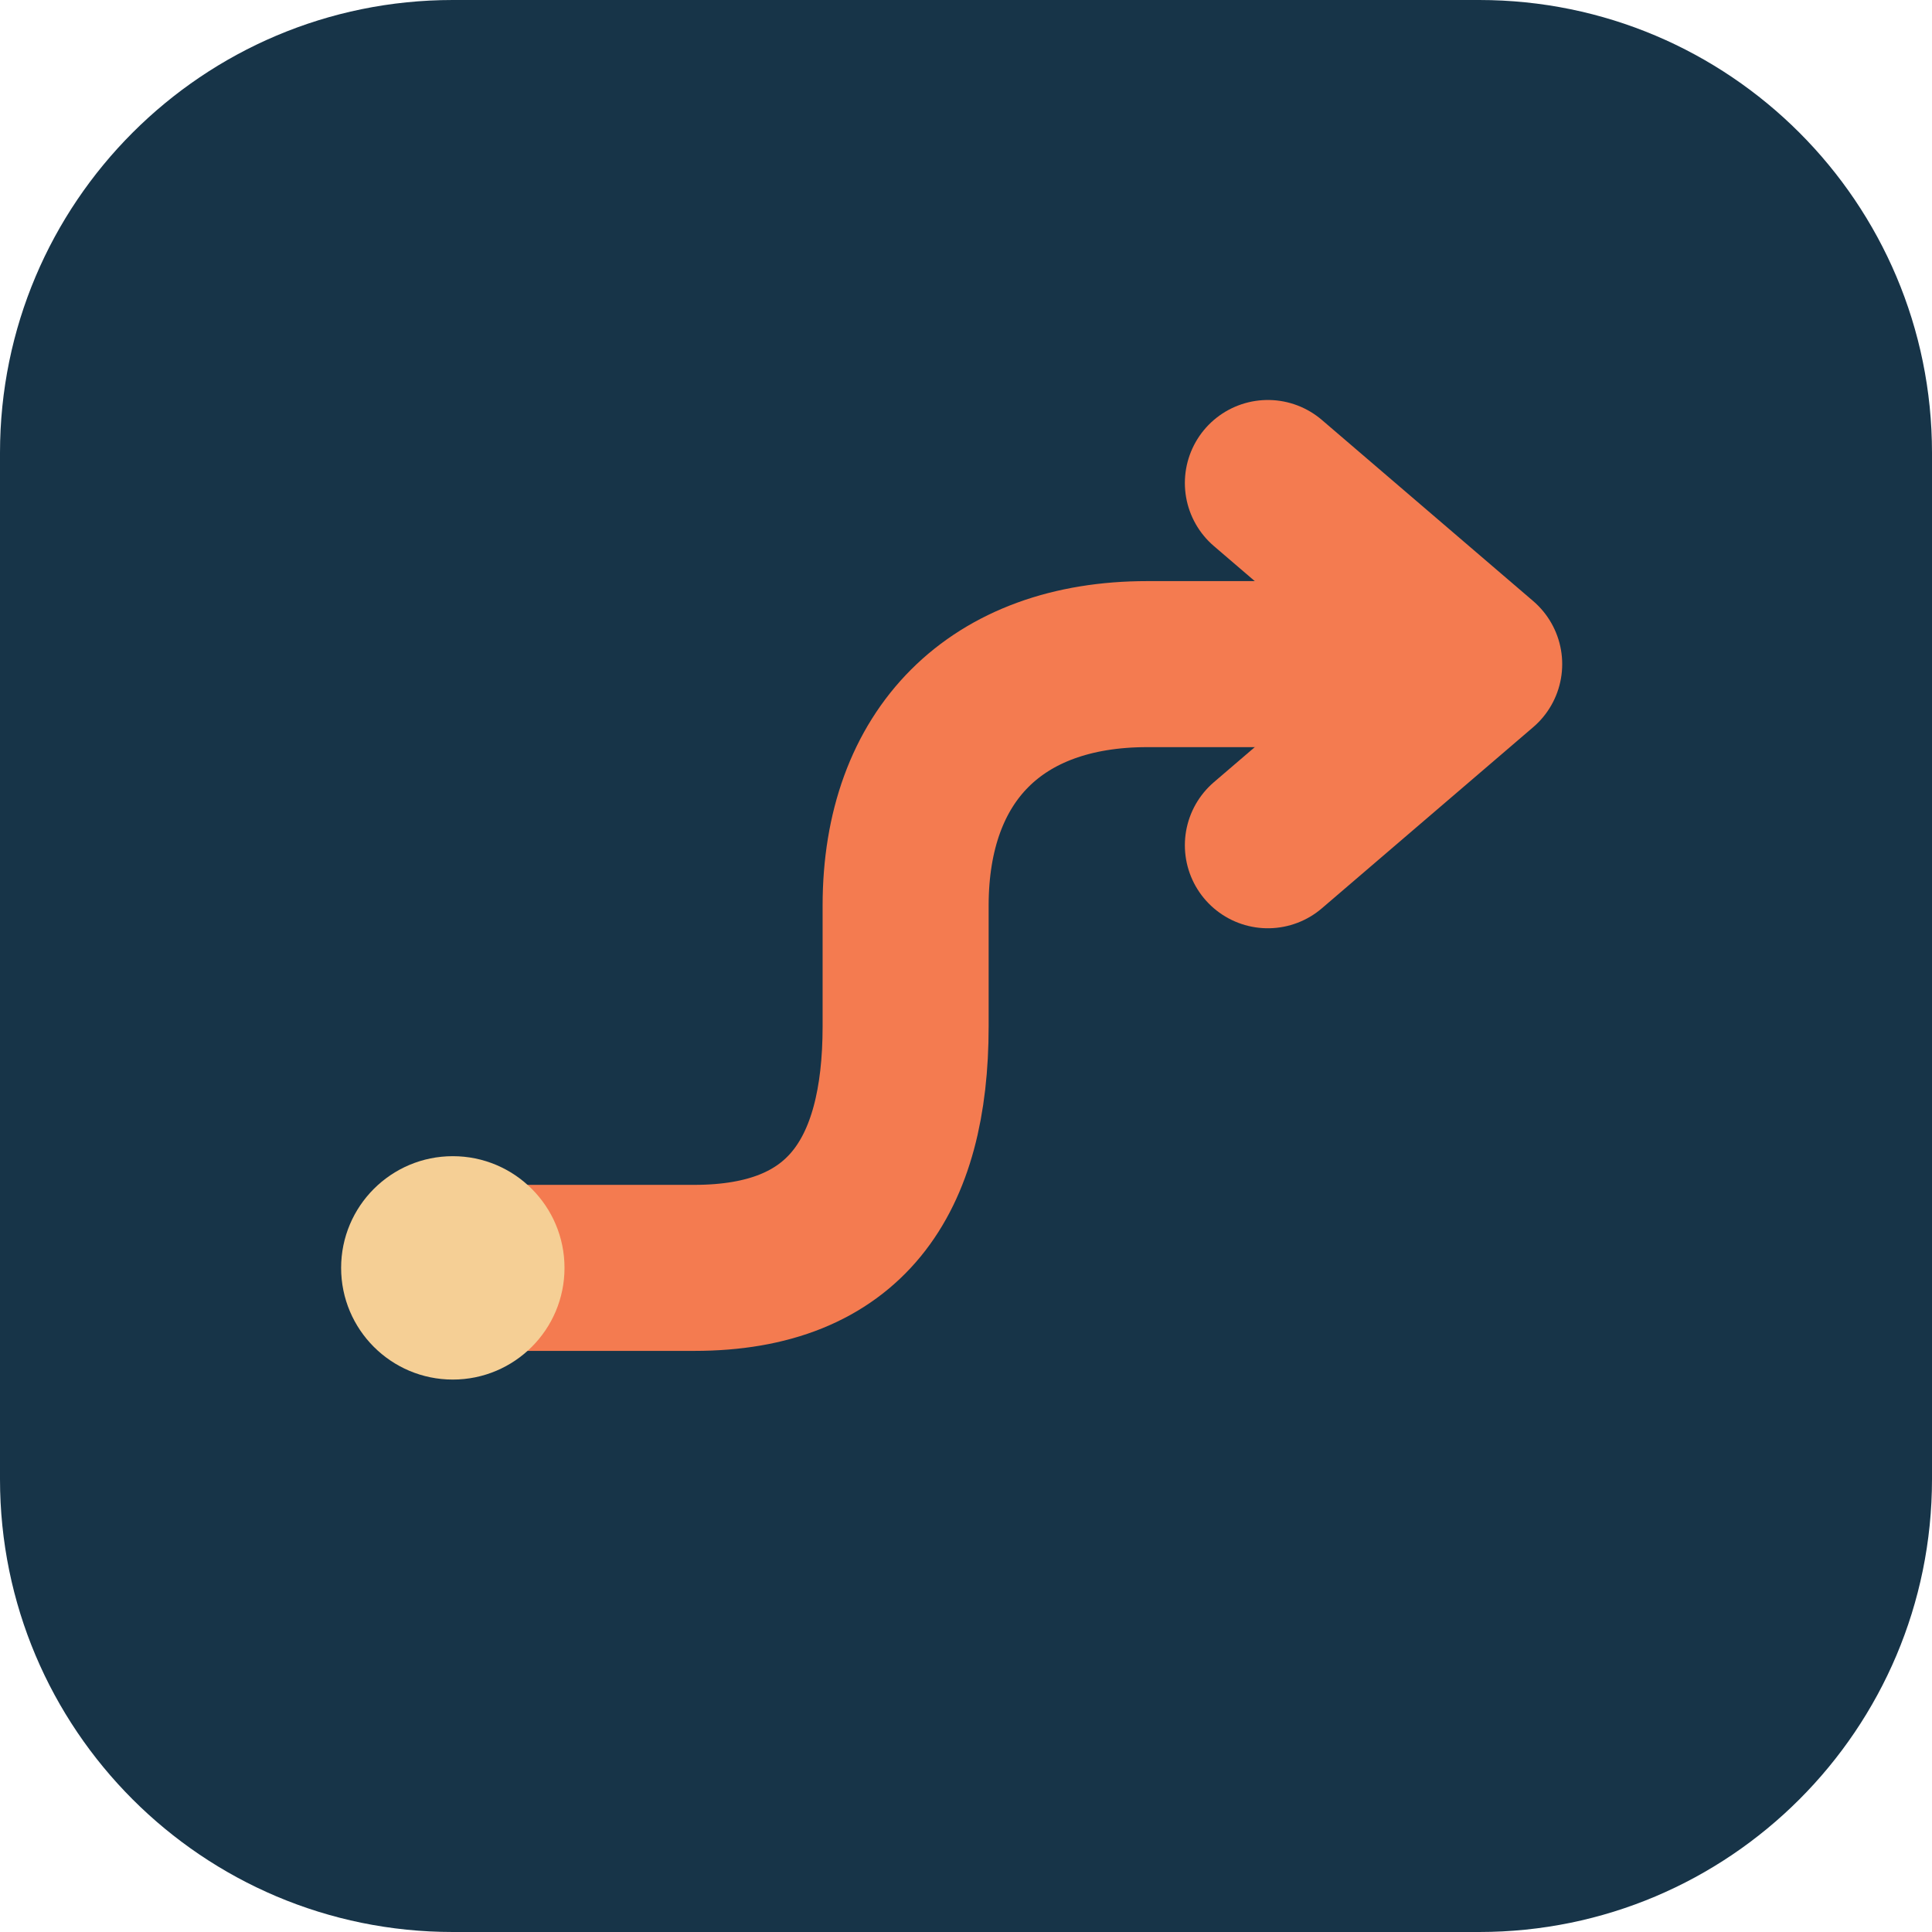
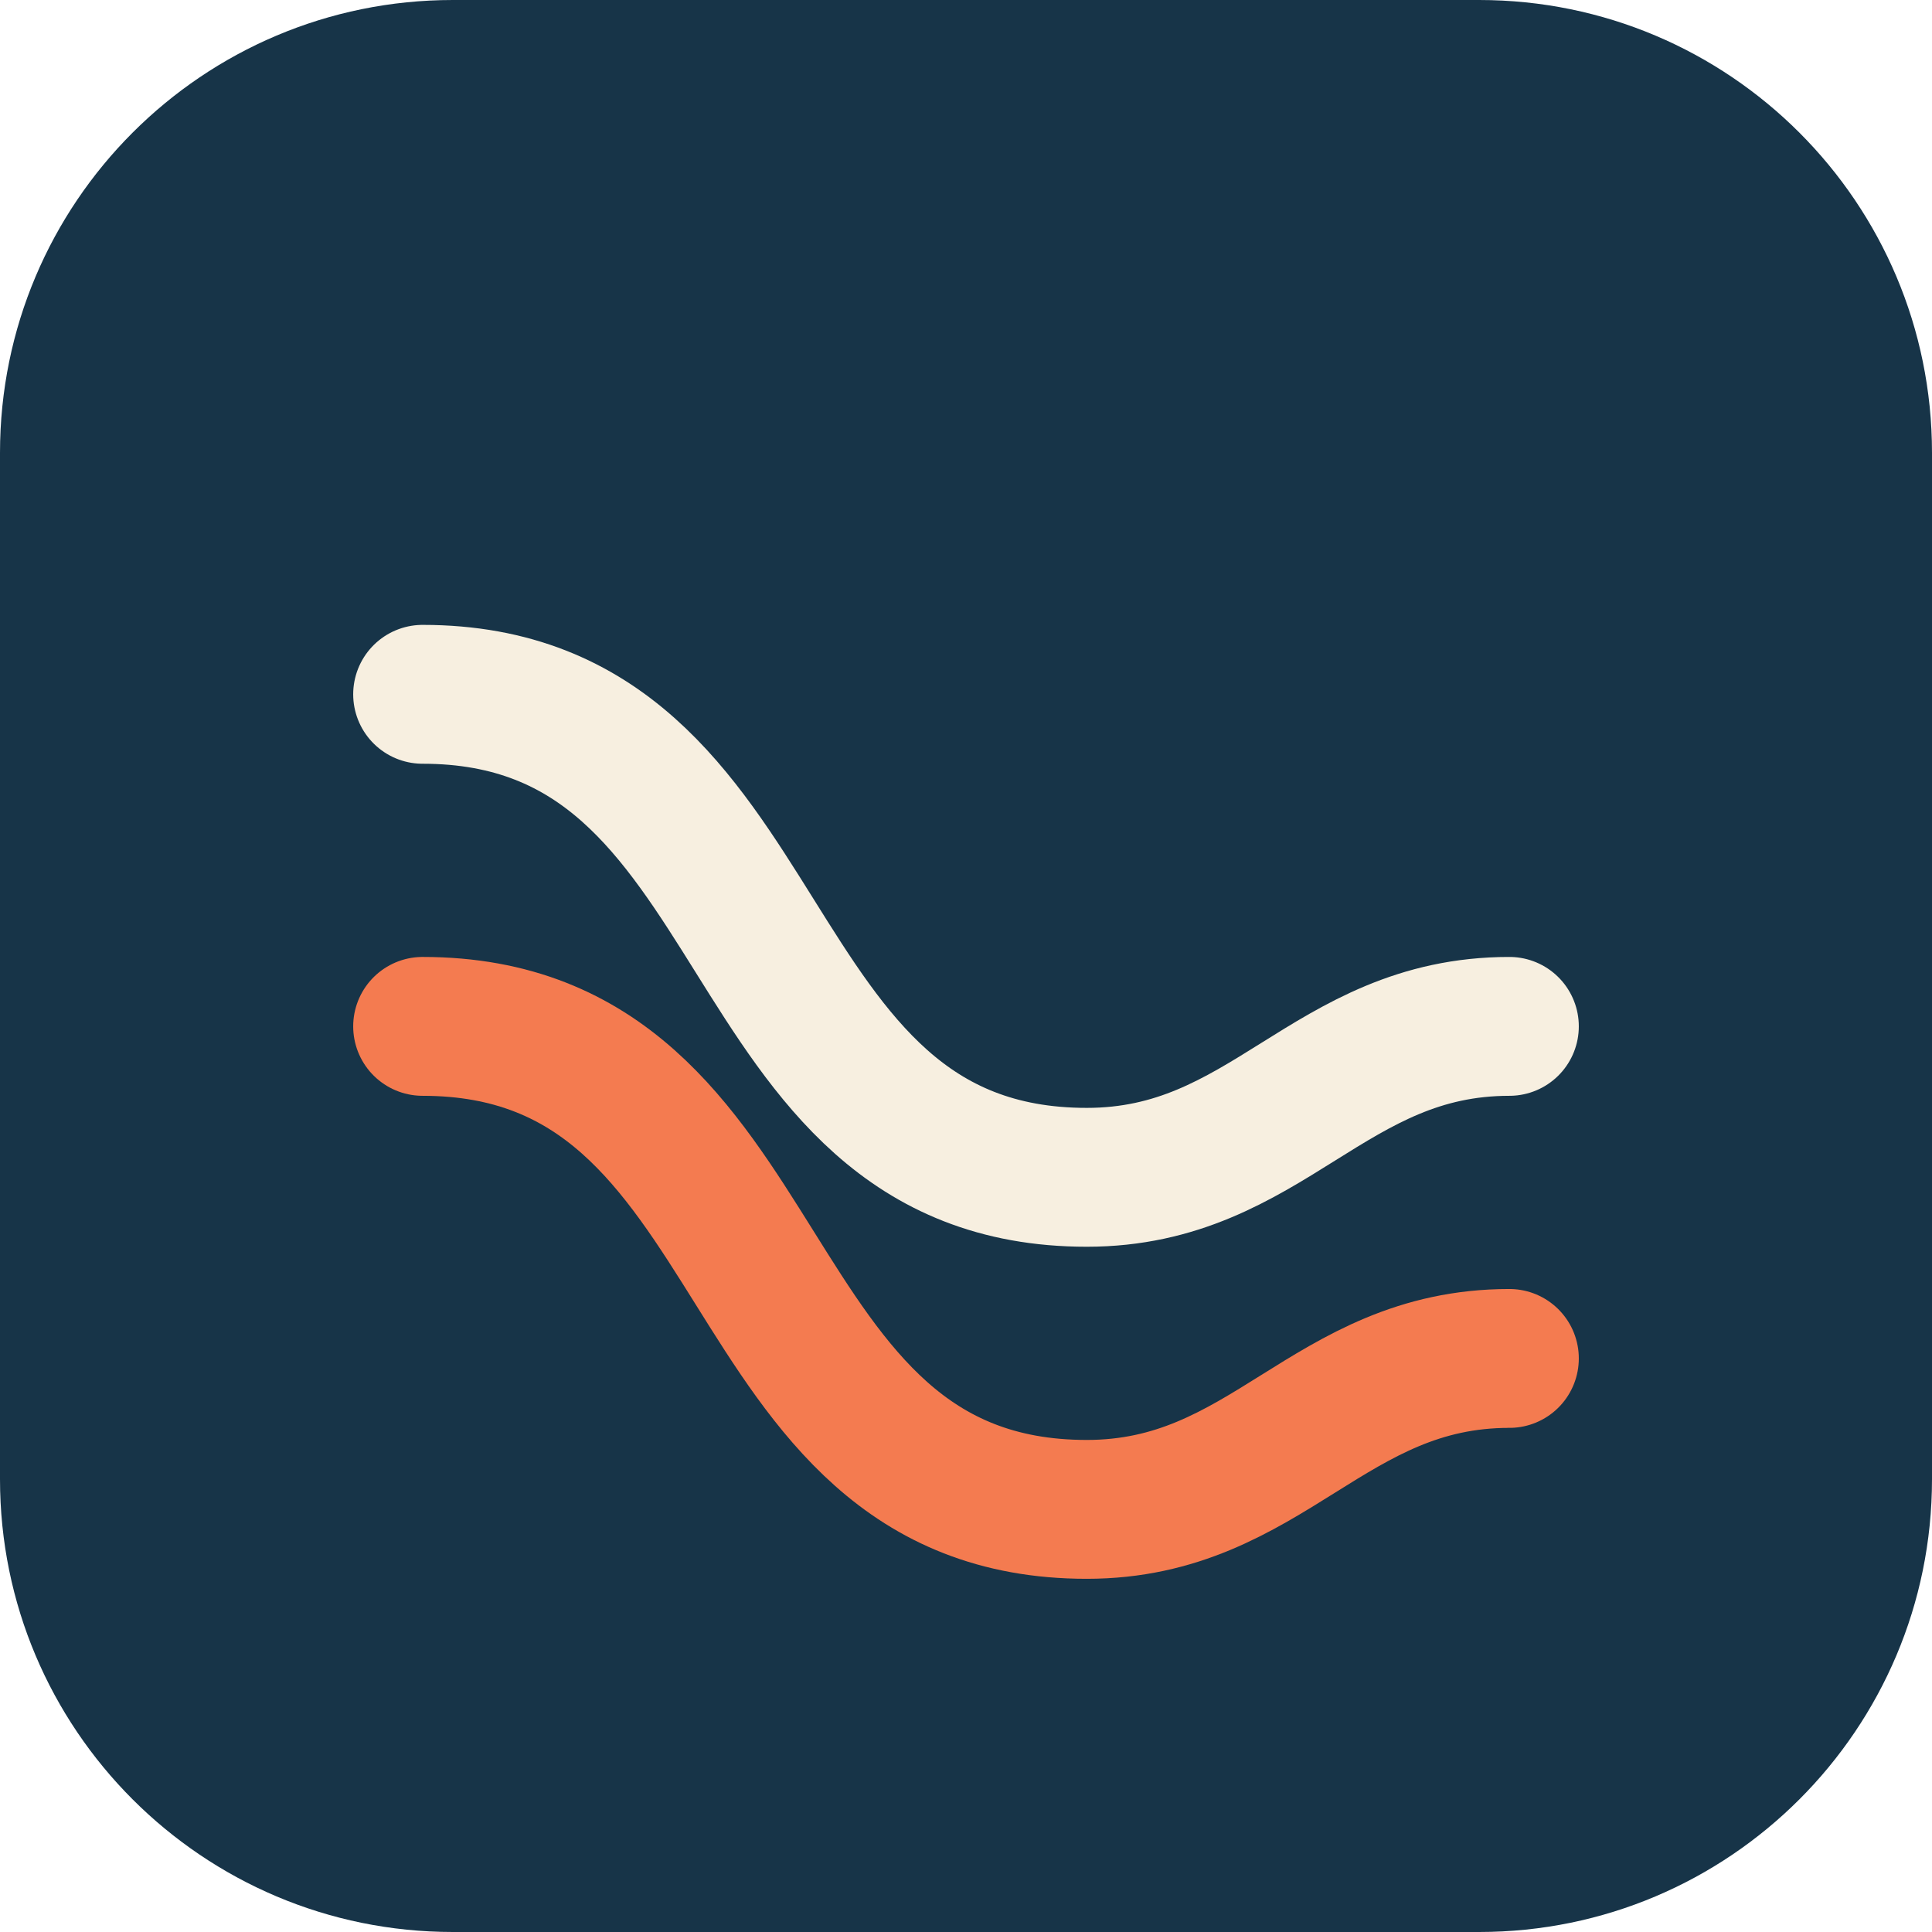
<svg xmlns="http://www.w3.org/2000/svg" viewBox="0 0 64 64" role="img" aria-labelledby="title desc">
  <rect width="64" height="64" rx="15" fill="#173448" />
-   <path d="M15 42h8c5 0 7-3 7-8v-4c0-5 3-8 8-8h10" fill="none" stroke="#F47B50" stroke-width="5.5" stroke-linecap="round" stroke-linejoin="round" />
-   <path d="m42 16 7 6-7 6" fill="none" stroke="#F47B50" stroke-width="5.5" stroke-linecap="round" stroke-linejoin="round" />
-   <circle cx="15" cy="42" r="3.7" fill="#F5CF95" />
+   <path d="M14 23c12 0 10 16 22 16 6 0 8-5 14-5" fill="none" stroke="#F7EFE0" stroke-width="4.6" stroke-linecap="round" />
+   <path d="M14 34c12 0 10 16 22 16 6 0 8-5 14-5" fill="none" stroke="#F47B50" stroke-width="4.6" stroke-linecap="round" />
</svg>
